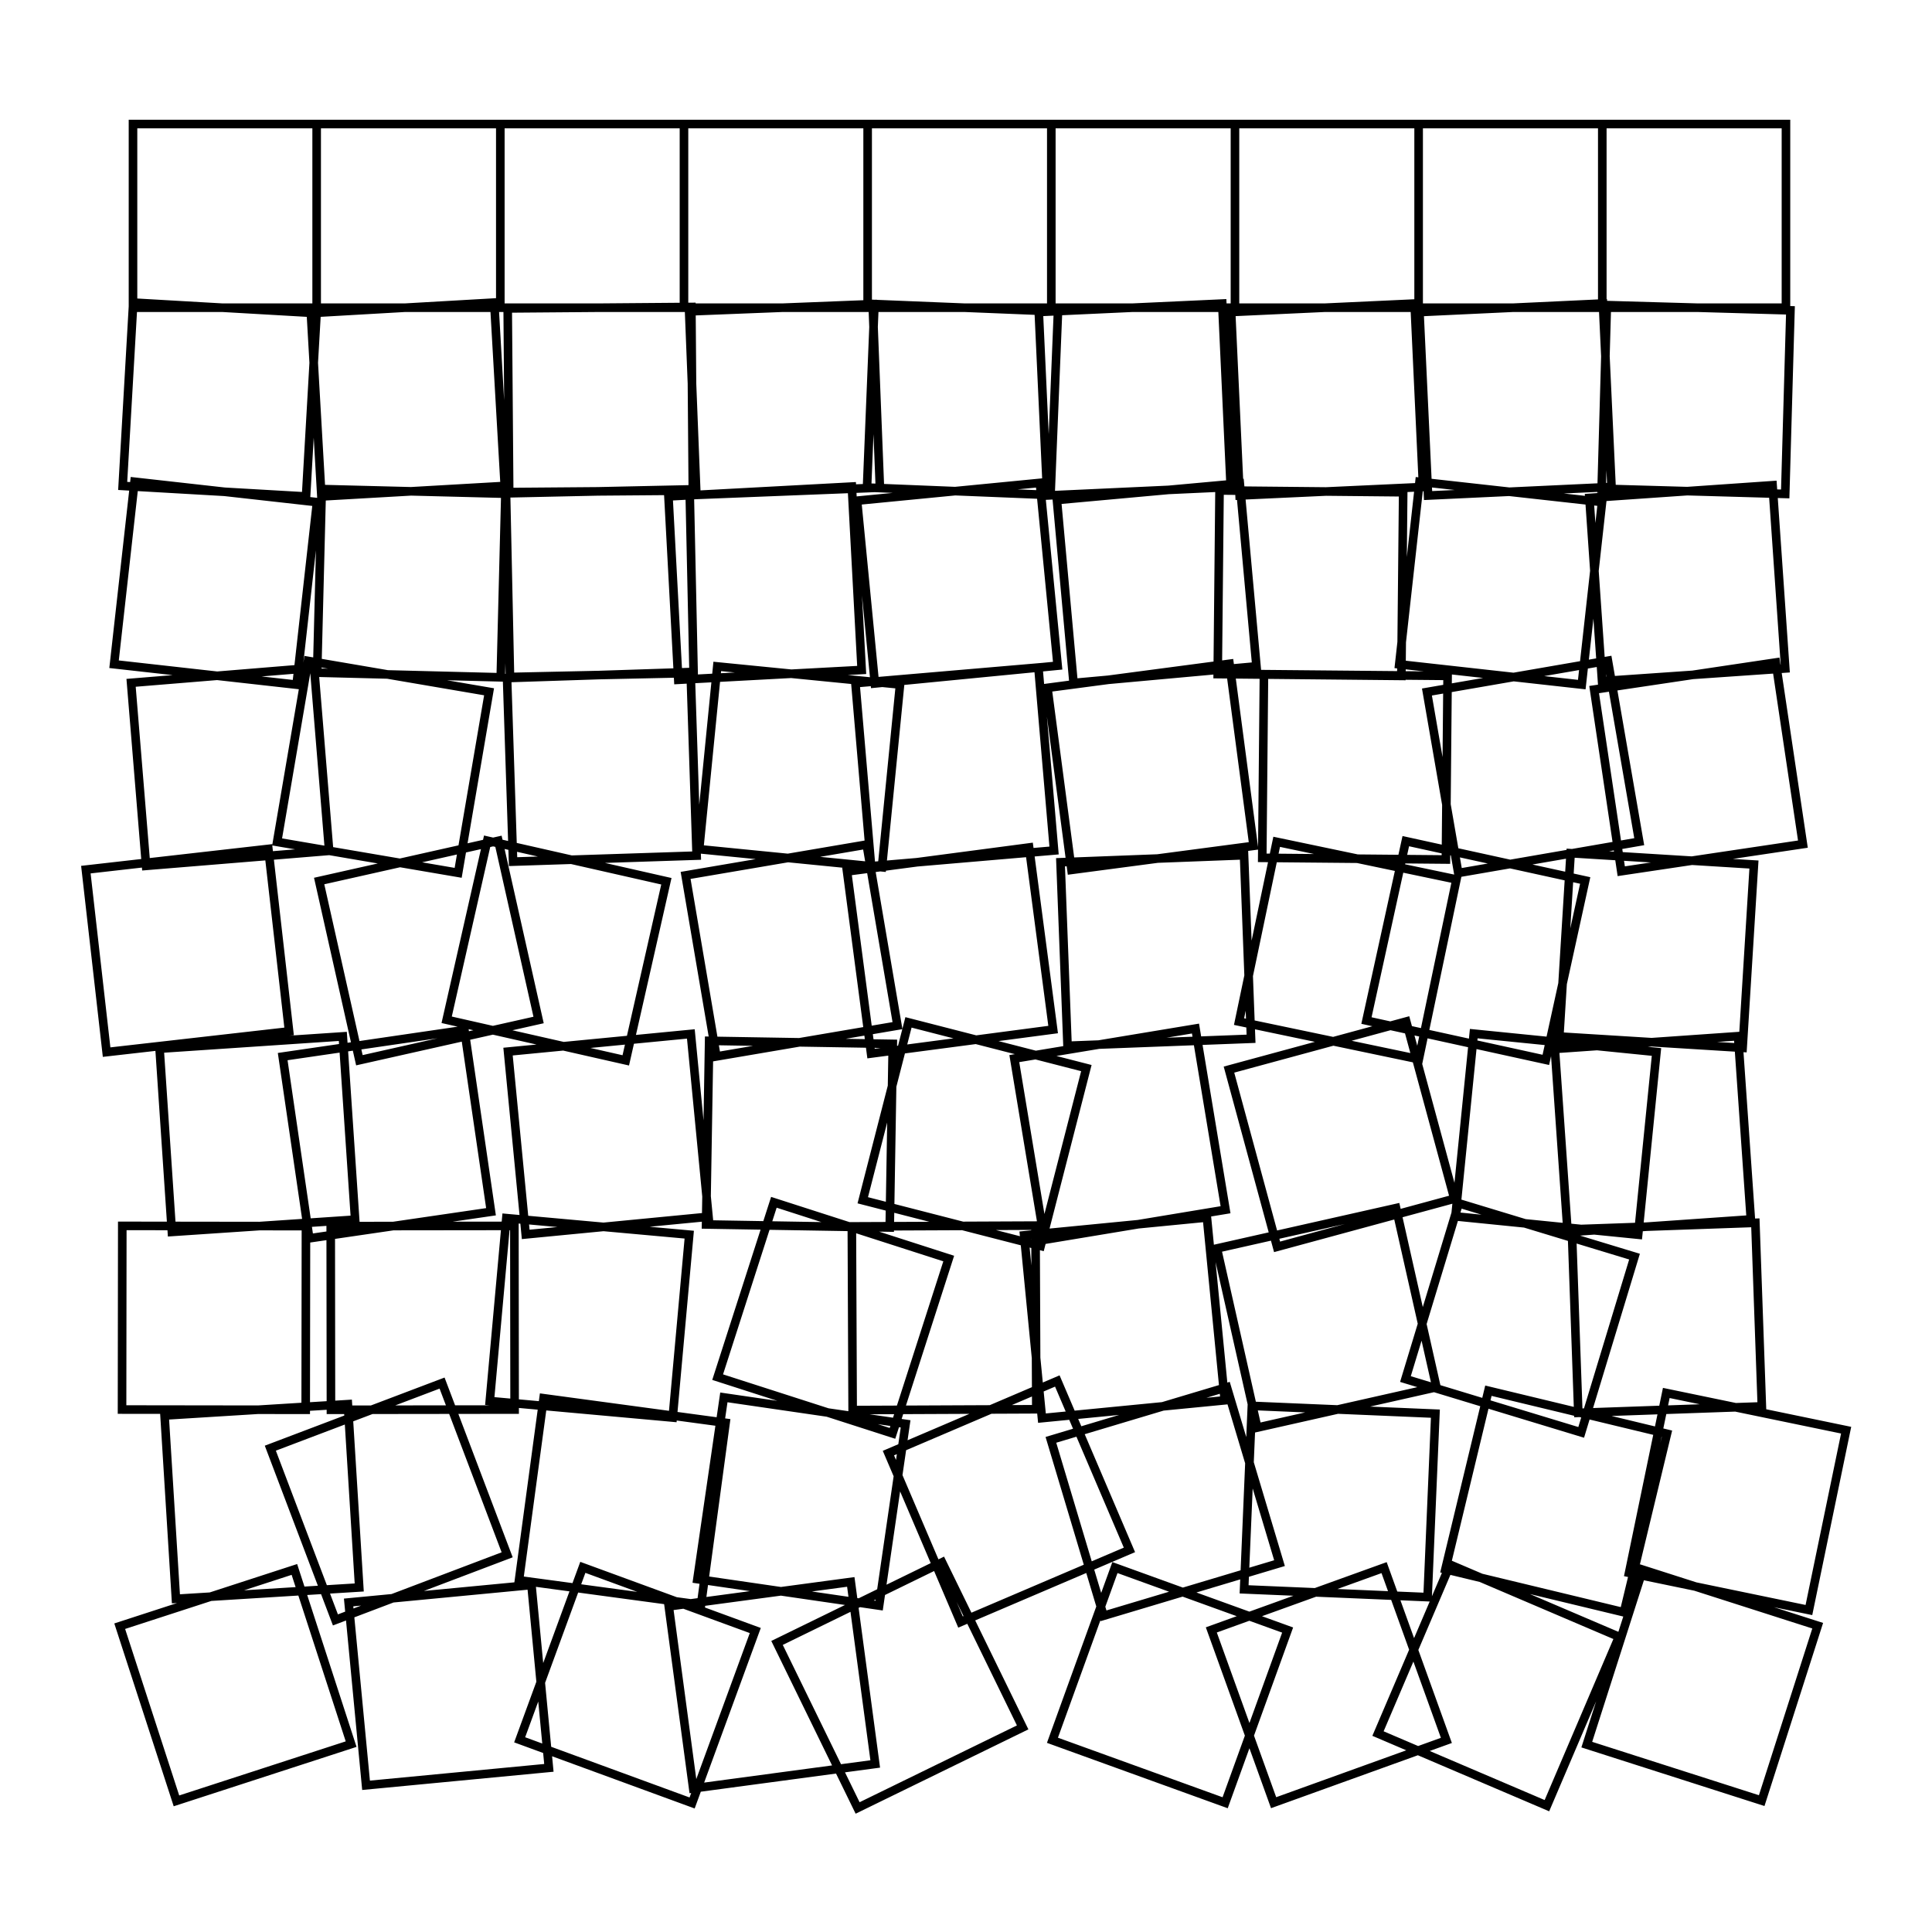
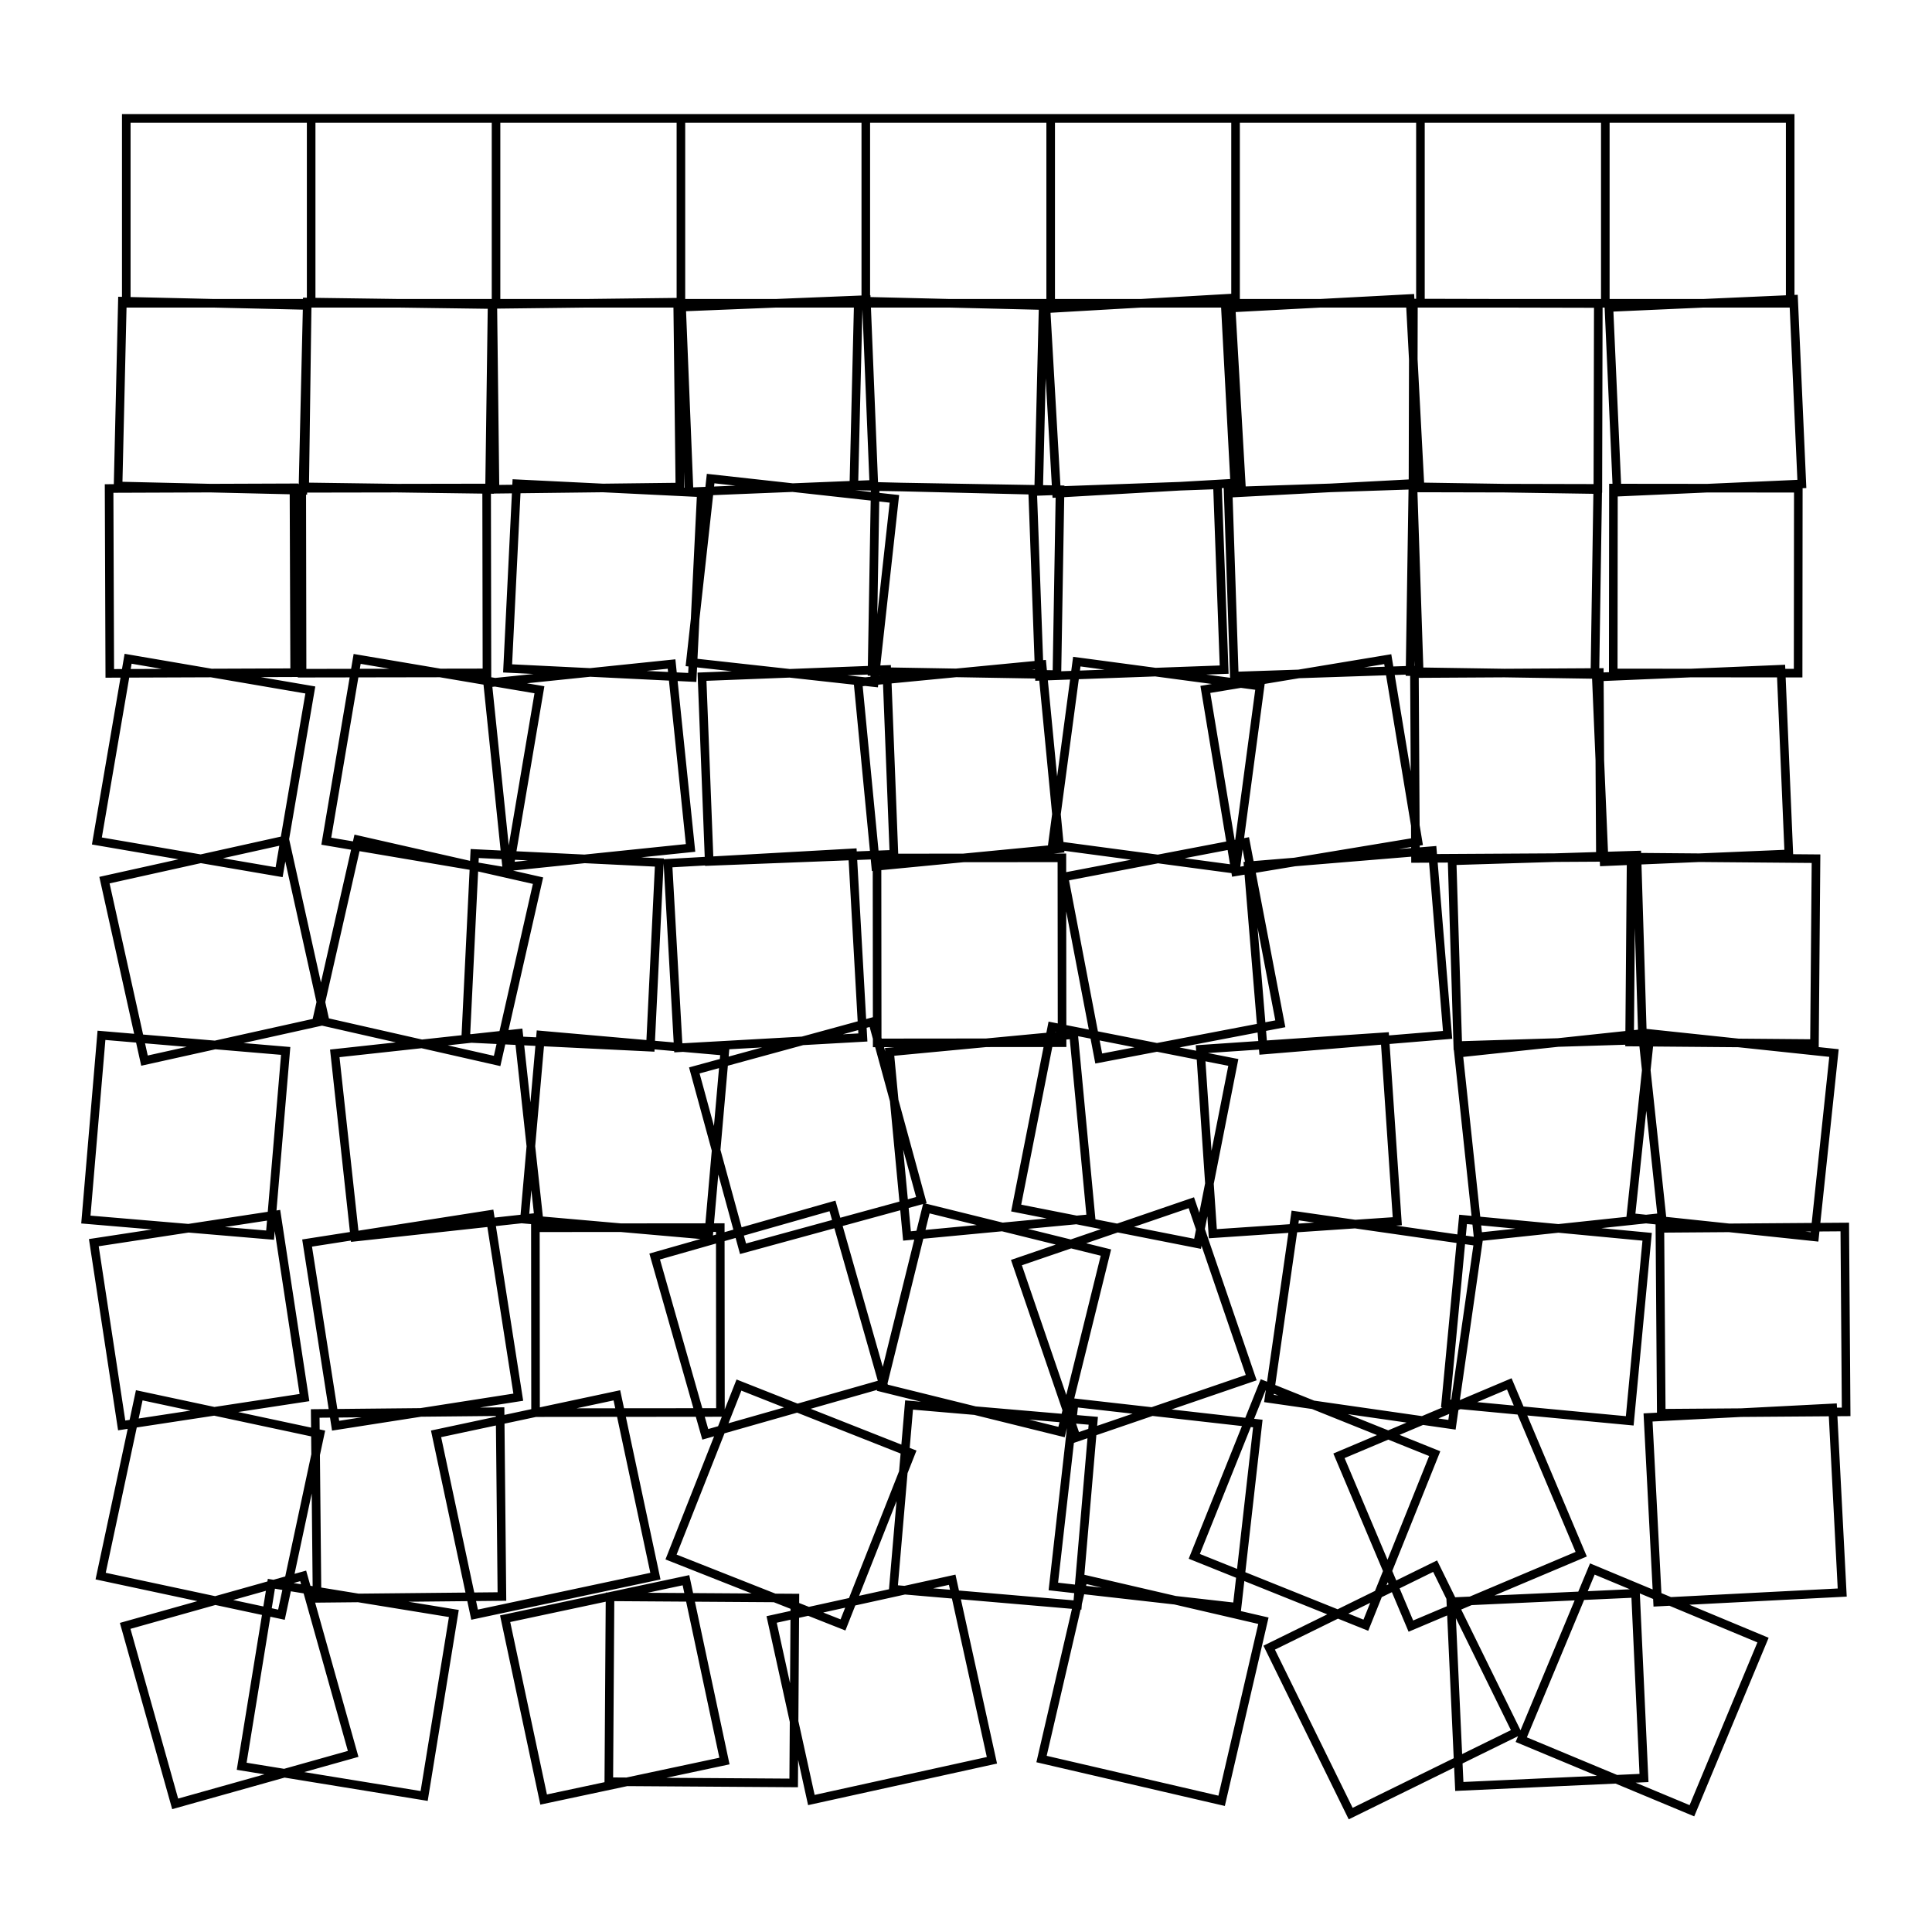
<svg xmlns="http://www.w3.org/2000/svg" height="225mm" viewBox="0 0 225 225" width="225mm">
-   <path d="M15.489,14.445 L15.489,35.834 L36.878,35.834 L36.878,14.445 L15.489,14.445 M36.878,14.445 L36.878,35.834 L58.267,35.834 L58.267,14.445 L36.878,14.445 M58.267,14.445 L58.267,35.834 L79.656,35.834 L79.656,14.445 L58.267,14.445 M79.656,14.445 L79.656,35.834 L101.045,35.834 L101.045,14.445 L79.656,14.445 M101.045,14.445 L101.045,35.834 L122.435,35.834 L122.435,14.445 L101.045,14.445 M122.435,14.445 L122.435,35.834 L143.824,35.834 L143.824,14.445 L122.435,14.445 M143.824,14.445 L143.824,35.834 L165.213,35.834 L165.213,14.445 L143.824,14.445 M165.213,14.445 L165.213,35.834 L186.602,35.834 L186.602,14.445 L165.213,14.445 M186.602,14.445 L186.602,35.834 L207.992,35.834 L207.992,14.445 L186.602,14.445 M15.515,35.237 L14.287,56.591 L35.641,57.82 L36.869,36.466 L15.515,35.237 M36.204,36.464 L37.43,57.818 L58.784,56.592 L57.558,35.238 L36.204,36.464 M59.127,35.92 L59.298,57.308 L80.687,57.137 L80.516,35.749 L59.127,35.92 M80.255,36.265 L81.1,57.637 L102.473,56.792 L101.628,35.42 L80.255,36.265 M101.842,35.408 L100.973,56.78 L122.345,57.649 L123.213,36.277 L101.842,35.408 M120.976,36.337 L121.96,57.704 L143.327,56.72 L142.343,35.353 L120.976,36.337 M143.377,36.34 L144.365,57.706 L165.732,56.717 L164.743,35.351 L143.377,36.34 M165.31,36.347 L166.313,57.712 L187.678,56.71 L186.676,35.344 L165.31,36.347 M187.134,35.534 L186.525,56.914 L207.905,57.523 L208.514,36.143 L187.134,35.534 M15.663,56.1 L13.283,77.356 L34.539,79.736 L36.919,58.479 L15.663,56.1 M37.474,56.956 L36.933,78.338 L58.316,78.879 L58.857,57.497 L37.474,56.956 M58.931,57.456 L59.392,78.84 L80.776,78.379 L80.315,56.995 L58.931,57.456 M77.847,57.811 L78.993,79.17 L100.352,78.024 L99.206,56.665 L77.847,57.811 M99.815,58.309 L101.887,79.598 L123.175,77.526 L121.103,56.237 L99.815,58.309 M123.088,58.236 L125.026,79.537 L146.327,77.6 L144.389,56.298 L123.088,58.236 M142.026,57.118 L141.814,78.506 L163.202,78.718 L163.414,57.329 L142.026,57.118 M165.316,56.107 L162.953,77.365 L184.212,79.728 L186.574,58.47 L165.316,56.107 M185.096,57.987 L186.573,79.325 L207.911,77.849 L206.435,56.51 L185.096,57.987 M15.266,79.522 L17.014,100.84 L38.332,99.091 L36.584,77.774 L15.266,79.522 M35.872,76.965 L32.273,98.049 L53.357,101.649 L56.957,80.565 L35.872,76.965 M59.051,78.969 L59.752,100.346 L81.13,99.645 L80.428,78.267 L59.051,78.969 M83.532,77.611 L81.425,98.896 L102.711,101.003 L104.818,79.718 L83.532,77.611 M99.62,79.564 L101.446,100.875 L122.757,99.049 L120.931,77.738 L99.62,79.564 M121.985,80.106 L124.787,101.311 L145.992,98.508 L143.189,77.303 L121.985,80.106 M147.198,78.514 L147.001,99.903 L168.39,100.099 L168.587,78.711 L147.198,78.514 M166.181,80.592 L169.828,101.668 L190.904,98.022 L187.257,76.946 L166.181,80.592 M185.653,80.308 L188.81,101.463 L209.965,98.306 L206.809,77.151 L185.653,80.308 M10,101.277 L12.415,122.53 L33.668,120.115 L31.252,98.862 L10,101.277 M37.169,102.604 L41.854,123.474 L62.724,118.788 L58.039,97.919 L37.169,102.604 M56.746,97.902 L52.018,118.763 L72.878,123.49 L77.606,102.63 L56.746,97.902 M79.845,101.949 L83.435,123.034 L104.521,119.444 L100.93,98.358 L79.845,101.949 M98.646,101.492 L101.443,122.697 L122.648,119.901 L119.852,98.695 L98.646,101.492 M123.507,100.418 L124.324,121.791 L145.697,120.975 L144.881,99.601 L123.507,100.418 M148.681,98.037 L144.299,118.973 L165.235,123.355 L169.617,102.419 L148.681,98.037 M163.718,97.959 L159.136,118.852 L180.029,123.433 L184.611,102.54 L163.718,97.959 M182.916,99.362 L181.596,120.71 L202.945,122.03 L204.265,100.682 L182.916,99.362 M18.584,122.131 L20.017,143.473 L41.358,142.039 L39.925,120.698 L18.584,122.131 M32.922,123.051 L36.018,144.215 L57.182,141.12 L54.086,119.956 L32.922,123.051 M59.166,122.469 L61.224,143.759 L82.514,141.702 L80.456,120.412 L59.166,122.469 M82.587,121.214 L82.23,142.6 L103.617,142.957 L103.973,121.57 L82.587,121.214 M105.801,119.065 L100.477,139.782 L121.193,145.105 L126.517,124.389 L105.801,119.065 M118.126,123.284 L121.625,144.385 L142.726,140.886 L139.227,119.785 L118.126,123.284 M143.126,124.566 L148.729,145.208 L169.371,139.605 L163.769,118.963 L143.126,124.566 M171.632,120.376 L169.496,141.659 L190.778,143.794 L192.914,122.512 L171.632,120.376 M181.077,122.16 L182.565,143.498 L203.902,142.01 L202.415,120.673 L181.077,122.16 M14.241,142.766 L14.213,164.155 L35.602,164.184 L35.631,142.794 L14.241,142.766 M38.515,142.793 L38.542,164.183 L59.931,164.156 L59.904,142.767 L38.515,142.793 M58.967,141.86 L57.039,163.162 L78.341,165.09 L80.269,143.787 L58.967,141.86 M90.126,140.019 L83.577,160.381 L103.938,166.93 L110.488,146.569 L90.126,140.019 M99.205,142.827 L99.299,164.216 L120.688,164.122 L120.594,142.733 L99.205,142.827 M119.27,143.869 L121.346,165.157 L142.634,163.081 L140.558,141.792 L119.27,143.869 M141.721,145.393 L146.423,166.259 L167.289,161.557 L162.587,140.691 L141.721,145.393 M169.888,140.135 L163.677,160.603 L184.145,166.814 L190.356,146.346 L169.888,140.135 M183.053,143.165 L183.809,164.54 L205.185,163.785 L204.429,142.409 L183.053,143.165 M19.164,164.851 L20.488,186.199 L41.836,184.876 L40.513,163.528 L19.164,164.851 M31.482,168.654 L39.064,188.655 L59.064,181.073 L51.483,161.073 L31.482,168.654 M63.305,162.834 L60.442,184.031 L81.639,186.894 L84.502,165.697 L63.305,162.834 M84.301,162.739 L81.217,183.905 L102.383,186.989 L105.467,165.823 L84.301,162.739 M103.464,169.228 L111.863,188.899 L131.534,180.5 L123.135,160.829 L103.464,169.228 M122.388,167.684 L128.52,188.175 L149.011,182.043 L142.879,161.552 L122.388,167.684 M145.794,163.725 L144.887,185.095 L166.257,186.002 L167.164,164.633 L145.794,163.725 M173.339,161.962 L168.329,182.756 L189.123,187.766 L194.133,166.972 L173.339,161.962 M194.055,162.223 L189.719,183.169 L210.665,187.504 L215,166.559 L194.055,162.223 M13.942,189.386 L20.55,209.729 L40.893,203.12 L34.284,182.777 L13.942,189.386 M40.599,186.622 L42.63,207.915 L63.923,205.884 L61.892,184.591 L40.599,186.622 M67.876,182.533 L60.519,202.617 L80.603,209.974 L87.96,189.889 L67.876,182.533 M77.884,187.077 L80.73,208.276 L101.929,205.429 L99.083,184.23 L77.884,187.077 M90.493,191.335 L99.877,210.555 L119.098,201.172 L109.714,181.951 L90.493,191.335 M129.844,182.558 L122.567,202.672 L142.681,209.948 L149.957,189.834 L129.844,182.558 M141.07,189.819 L148.324,209.941 L168.445,202.687 L161.191,182.565 L141.07,189.819 M168.878,182.218 L160.481,201.89 L180.153,210.288 L188.55,190.616 L168.878,182.218 M191.317,182.807 L184.796,203.178 L205.167,209.699 L211.688,189.328 L191.317,182.807" fill="none" stroke="black" stroke-linecap="square" stroke-linejoin="square" stroke-width="1" />
+   <path d="M36.237,13.789 L36.237,35.32 L14.706,35.32 L14.706,13.789 L36.237,13.789 M57.768,13.789 L57.768,35.32 L36.237,35.32 L36.237,13.789 L57.768,13.789 M79.299,13.789 L79.299,35.32 L57.768,35.32 L57.768,13.789 L79.299,13.789 M100.83,13.789 L100.83,35.32 L79.299,35.32 L79.299,13.789 L100.83,13.789 M122.361,13.789 L122.361,35.32 L100.83,35.32 L100.83,13.789 L122.361,13.789 M143.892,13.789 L143.892,35.32 L122.361,35.32 L122.361,13.789 L143.892,13.789 M165.423,13.789 L165.423,35.32 L143.892,35.32 L143.892,13.789 L165.423,13.789 M186.954,13.789 L186.954,35.32 L165.423,35.32 L165.423,13.789 L186.954,13.789 M208.485,13.789 L208.485,35.32 L186.954,35.32 L186.954,13.789 L208.485,13.789 M35.778,35.574 L35.276,57.099 L13.75,56.596 L14.253,35.071 L35.778,35.574 M57.307,35.468 L57.013,56.997 L35.484,56.702 L35.778,35.173 L57.307,35.468 M78.922,35.193 L79.178,56.722 L57.648,56.978 L57.393,35.448 L78.922,35.193 M100.891,34.892 L101.764,56.405 L80.251,57.278 L79.378,35.765 L100.891,34.892 M121.486,35.585 L120.961,57.11 L99.437,56.585 L99.961,35.061 L121.486,35.585 M143.311,34.72 L144.545,56.216 L123.049,57.45 L121.815,35.955 L143.311,34.72 M164.216,34.766 L165.354,56.267 L143.853,57.405 L142.715,35.904 L164.216,34.766 M186.138,35.345 L186.086,56.876 L164.555,56.825 L164.607,35.294 L186.138,35.345 M208.885,34.851 L209.844,56.36 L188.335,57.32 L187.375,35.81 L208.885,34.851 M34.236,56.811 L34.316,78.342 L12.785,78.422 L12.705,56.891 L34.236,56.811 M56.673,56.832 L56.71,78.363 L35.179,78.4 L35.142,56.869 L56.673,56.832 M81.676,57.391 L80.621,78.896 L59.116,77.841 L60.171,56.336 L81.676,57.391 M104.161,58.096 L101.8,79.497 L80.399,77.136 L82.76,55.735 L104.161,58.096 M123.454,57.036 L123.087,78.564 L101.559,78.196 L101.927,56.668 L123.454,57.036 M141.781,56.466 L142.565,77.983 L121.048,78.767 L120.264,57.25 L141.781,56.466 M164.547,56.496 L165.268,78.015 L143.749,78.736 L143.028,57.217 L164.547,56.496 M186.071,57.017 L185.741,78.545 L164.213,78.215 L164.543,56.687 L186.071,57.017 M209.431,56.862 L209.409,78.393 L187.878,78.371 L187.9,56.84 L209.431,56.862 M36.141,80.354 L32.505,101.576 L11.283,97.94 L14.919,76.719 L36.141,80.354 M62.822,80.329 L59.229,101.558 L38,97.965 L41.593,76.736 L62.822,80.329 M78.209,77.332 L80.422,98.749 L59.005,100.962 L56.792,79.545 L78.209,77.332 M103.27,77.971 L104.108,99.486 L82.593,100.323 L81.755,78.809 L103.27,77.971 M121.355,77.399 L123.42,98.831 L101.988,100.896 L99.923,79.464 L121.355,77.399 M146.746,79.901 L143.897,101.243 L122.556,98.394 L125.405,77.052 L146.746,79.901 M161.616,76.765 L165.138,98.006 L143.898,101.529 L140.375,80.288 L161.616,76.765 M186.255,78.319 L186.381,99.85 L164.85,99.976 L164.724,78.445 L186.255,78.319 M207.416,77.936 L208.328,99.447 L186.816,100.359 L185.905,78.847 L207.416,77.936 M33.185,97.837 L37.847,118.857 L16.827,123.52 L12.165,102.499 L33.185,97.837 M62.657,102.561 L57.894,123.559 L36.896,118.795 L41.66,97.798 L62.657,102.561 M76.789,100.449 L75.742,121.955 L54.236,120.907 L55.284,99.402 L76.789,100.449 M99.283,99.326 L100.49,120.823 L78.993,122.031 L77.785,100.534 L99.283,99.326 M123.667,99.902 L123.688,121.433 L102.157,121.454 L102.136,99.923 L123.667,99.902 M145.061,98.082 L149.106,119.23 L127.958,123.274 L123.913,102.127 L145.061,98.082 M166.815,99.064 L168.587,120.522 L147.129,122.293 L145.357,100.835 L166.815,99.064 M190.632,99.587 L191.294,121.107 L169.774,121.77 L169.111,100.249 L190.632,99.587 M211.492,100.003 L211.312,121.533 L189.782,121.354 L189.961,99.823 L211.492,100.003 M33.271,122.391 L31.454,143.845 L10,142.028 L11.817,120.574 L33.271,122.391 M60.392,120.34 L62.726,141.744 L41.322,144.078 L38.988,122.674 L60.392,120.34 M84.412,122.427 L82.528,143.876 L61.079,141.991 L62.964,120.543 L84.412,122.427 M101.629,118.987 L107.303,139.757 L86.533,145.431 L80.859,124.661 L101.629,118.987 M125.037,120.479 L127.063,141.914 L105.628,143.94 L103.602,122.504 L125.037,120.479 M143.633,123.73 L139.467,144.854 L118.343,140.688 L122.509,119.564 L143.633,123.73 M161.273,120.741 L162.728,142.223 L141.246,143.678 L139.791,122.196 L161.273,120.741 M191.269,120.365 L193.548,141.775 L172.138,144.054 L169.858,122.644 L191.269,120.365 M213.585,122.636 L211.321,144.047 L189.909,141.783 L192.174,120.371 L213.585,122.636 M32.212,141.475 L35.457,162.761 L14.171,166.005 L10.927,144.72 L32.212,141.475 M57.037,141.443 L60.359,162.716 L39.086,166.038 L35.764,144.765 L57.037,141.443 M83.882,142.965 L83.902,164.496 L62.371,164.516 L62.351,142.985 L83.882,142.965 M96.951,140.439 L102.846,161.147 L82.137,167.042 L76.243,146.333 L96.951,140.439 M128.795,145.874 L123.625,166.776 L102.724,161.606 L107.894,140.705 L128.795,145.874 M138.743,140.069 L145.716,160.439 L125.345,167.412 L118.373,147.041 L138.743,140.069 M172.155,144.613 L169.096,165.926 L147.783,162.867 L150.842,141.555 L172.155,144.613 M191.825,144.035 L189.799,165.471 L168.364,163.445 L170.389,142.01 L191.825,144.035 M214.842,142.896 L215,164.426 L193.47,164.585 L193.311,143.054 L214.842,142.896 M37.274,166.992 L32.777,188.048 L11.721,183.551 L16.217,162.495 L37.274,166.992 M58.24,164.399 L58.454,185.929 L36.924,186.143 L36.71,164.613 L58.24,164.399 M71.841,162.499 L76.329,183.557 L55.27,188.044 L50.783,166.986 L71.841,162.499 M106.084,169.214 L98.173,189.239 L78.148,181.328 L86.059,161.303 L106.084,169.214 M127.323,165.464 L125.484,186.917 L104.032,185.078 L105.87,163.626 L127.323,165.464 M146.486,165.784 L144.066,187.179 L122.672,184.759 L125.092,163.364 L146.486,165.784 M167.087,169.291 L159.067,189.272 L139.085,181.252 L147.106,161.27 L167.087,169.291 M175.771,161.166 L184.146,181.002 L164.31,189.376 L155.936,169.541 L175.771,161.166 M213.434,163.965 L214.544,185.468 L193.041,186.578 L191.931,165.075 L213.434,163.965 M35.307,183.527 L41.129,204.256 L20.4,210.078 L14.578,189.349 L35.307,183.527 M52.856,187.906 L49.397,209.158 L28.146,205.698 L31.605,184.447 L52.856,187.906 M79.887,184.031 L84.37,205.09 L63.311,209.574 L58.828,188.515 L79.887,184.031 M92.575,186.109 L92.431,207.639 L70.901,207.496 L71.044,185.966 L92.575,186.109 M110.892,183.975 L115.519,205.003 L94.491,209.63 L89.864,188.602 L110.892,183.975 M147.136,188.749 L142.27,209.722 L121.296,204.856 L126.162,183.882 L147.136,188.749 M167.134,182.393 L176.627,201.719 L157.301,211.211 L147.809,191.886 L167.134,182.393 M190.473,185.555 L191.459,207.064 L169.951,208.05 L168.965,186.541 L190.473,185.555 M205.321,191.005 L197.04,210.88 L177.165,202.6 L185.446,182.725 L205.321,191.005" fill="none" stroke="black" stroke-linecap="square" stroke-linejoin="square" stroke-width="1" />
</svg>
